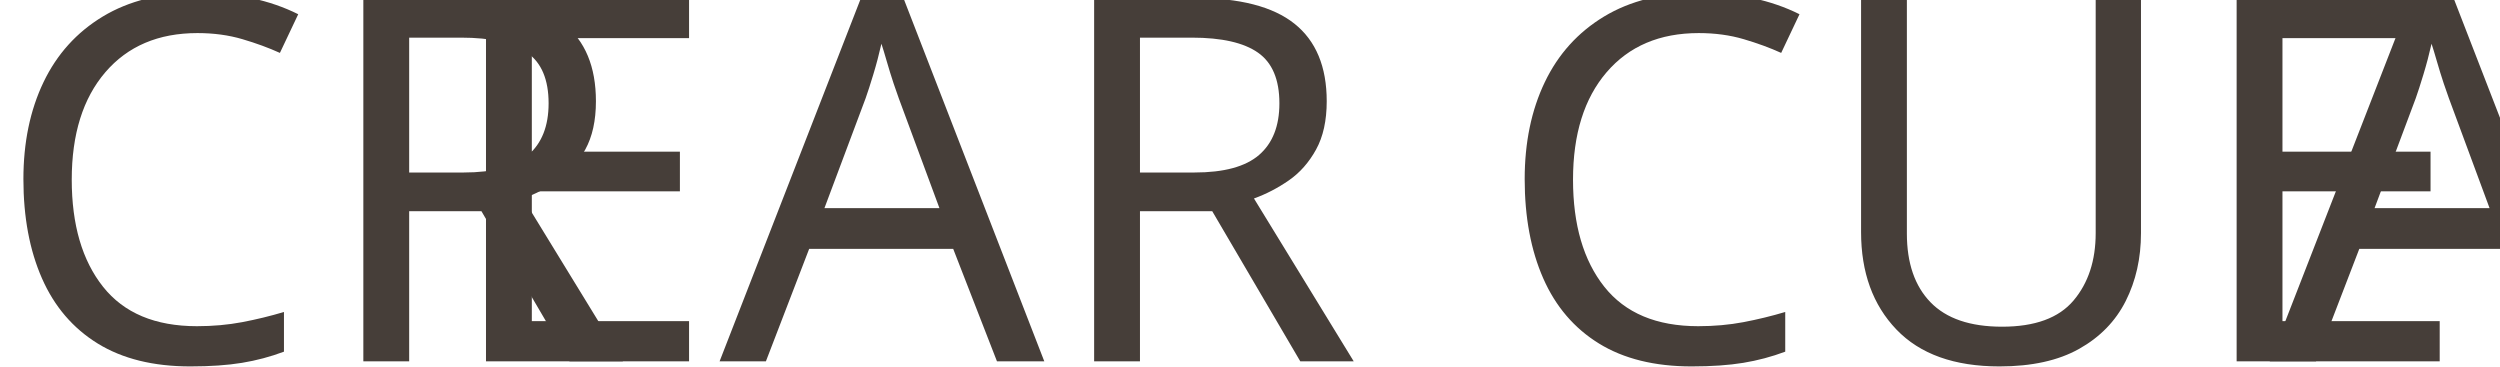
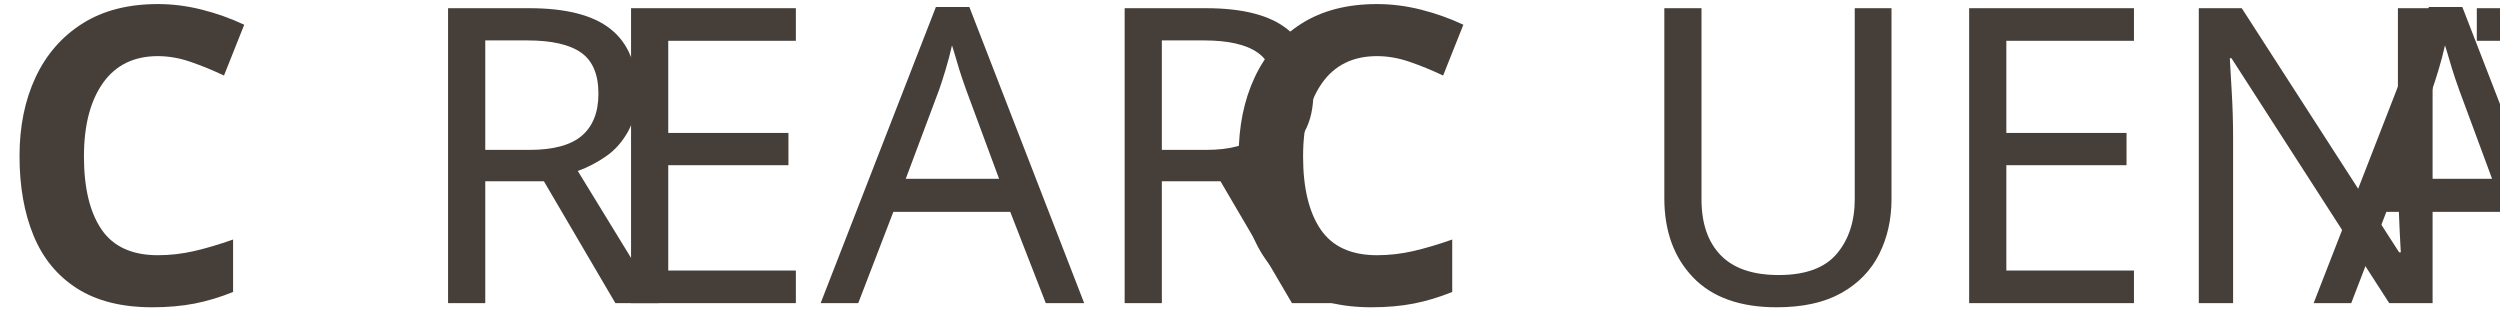
- <svg xmlns="http://www.w3.org/2000/svg" width="100%" height="100%" viewBox="0 0 1310 192" version="1.1" xml:space="preserve" style="fill-rule:evenodd;clip-rule:evenodd;stroke-linejoin:round;stroke-miterlimit:2;">
-   <g transform="matrix(266.6667,0,0,266.6667,1310.667,189.3333)" />
-   <text x="-4px" y="189.333px" style="font-family:'Ferron-Regular', 'Ferron';font-size:266.667px;fill:#463e39;">CR<tspan x="228.8px 322.133px 442.4px " y="189.333px 189.333px 189.333px ">EAR</tspan> CUENT<tspan x="1189.333px " y="189.333px ">A</tspan>
-   </text>
+ <svg xmlns="http://www.w3.org/2000/svg" width="100%" height="100%" viewBox="0 0 1614 201" version="1.1" xml:space="preserve" style="fill-rule:evenodd;clip-rule:evenodd;stroke-linejoin:round;stroke-miterlimit:2;">
+   <g transform="matrix(1,0,0,1,-656.1959,-1576.753)">
+     <text x="653.331px" y="1772.456px" style="font-family:'NauryzRedKeds', sans-serif;font-weight:700;font-size:266.667px;fill:#463e39;">C</text>
+     <text x="919.607px" y="1772.456px" style="font-family:'Ferron-Regular', 'Ferron';font-size:266.667px;fill:#463e39;">R<tspan x="1037.741px 1131.074px 1251.341px " y="1772.456px 1772.456px 1772.456px ">EAR</tspan>
+     </text>
+     <text x="1440.407px" y="1772.456px" style="font-family:'NauryzRedKeds', sans-serif;font-weight:700;font-size:266.667px;fill:#463e39;">C</text>
+     <g transform="matrix(266.6667,0,0,266.6667,2271.217,1772.456)" />
+     <text x="1706.683px" y="1772.456px" style="font-family:'Ferron-Regular', 'Ferron';font-size:266.667px;fill:#463e39;">UENT<tspan x="2149.883px " y="1772.456px ">A</tspan>
+     </text>
+   </g>
</svg>
